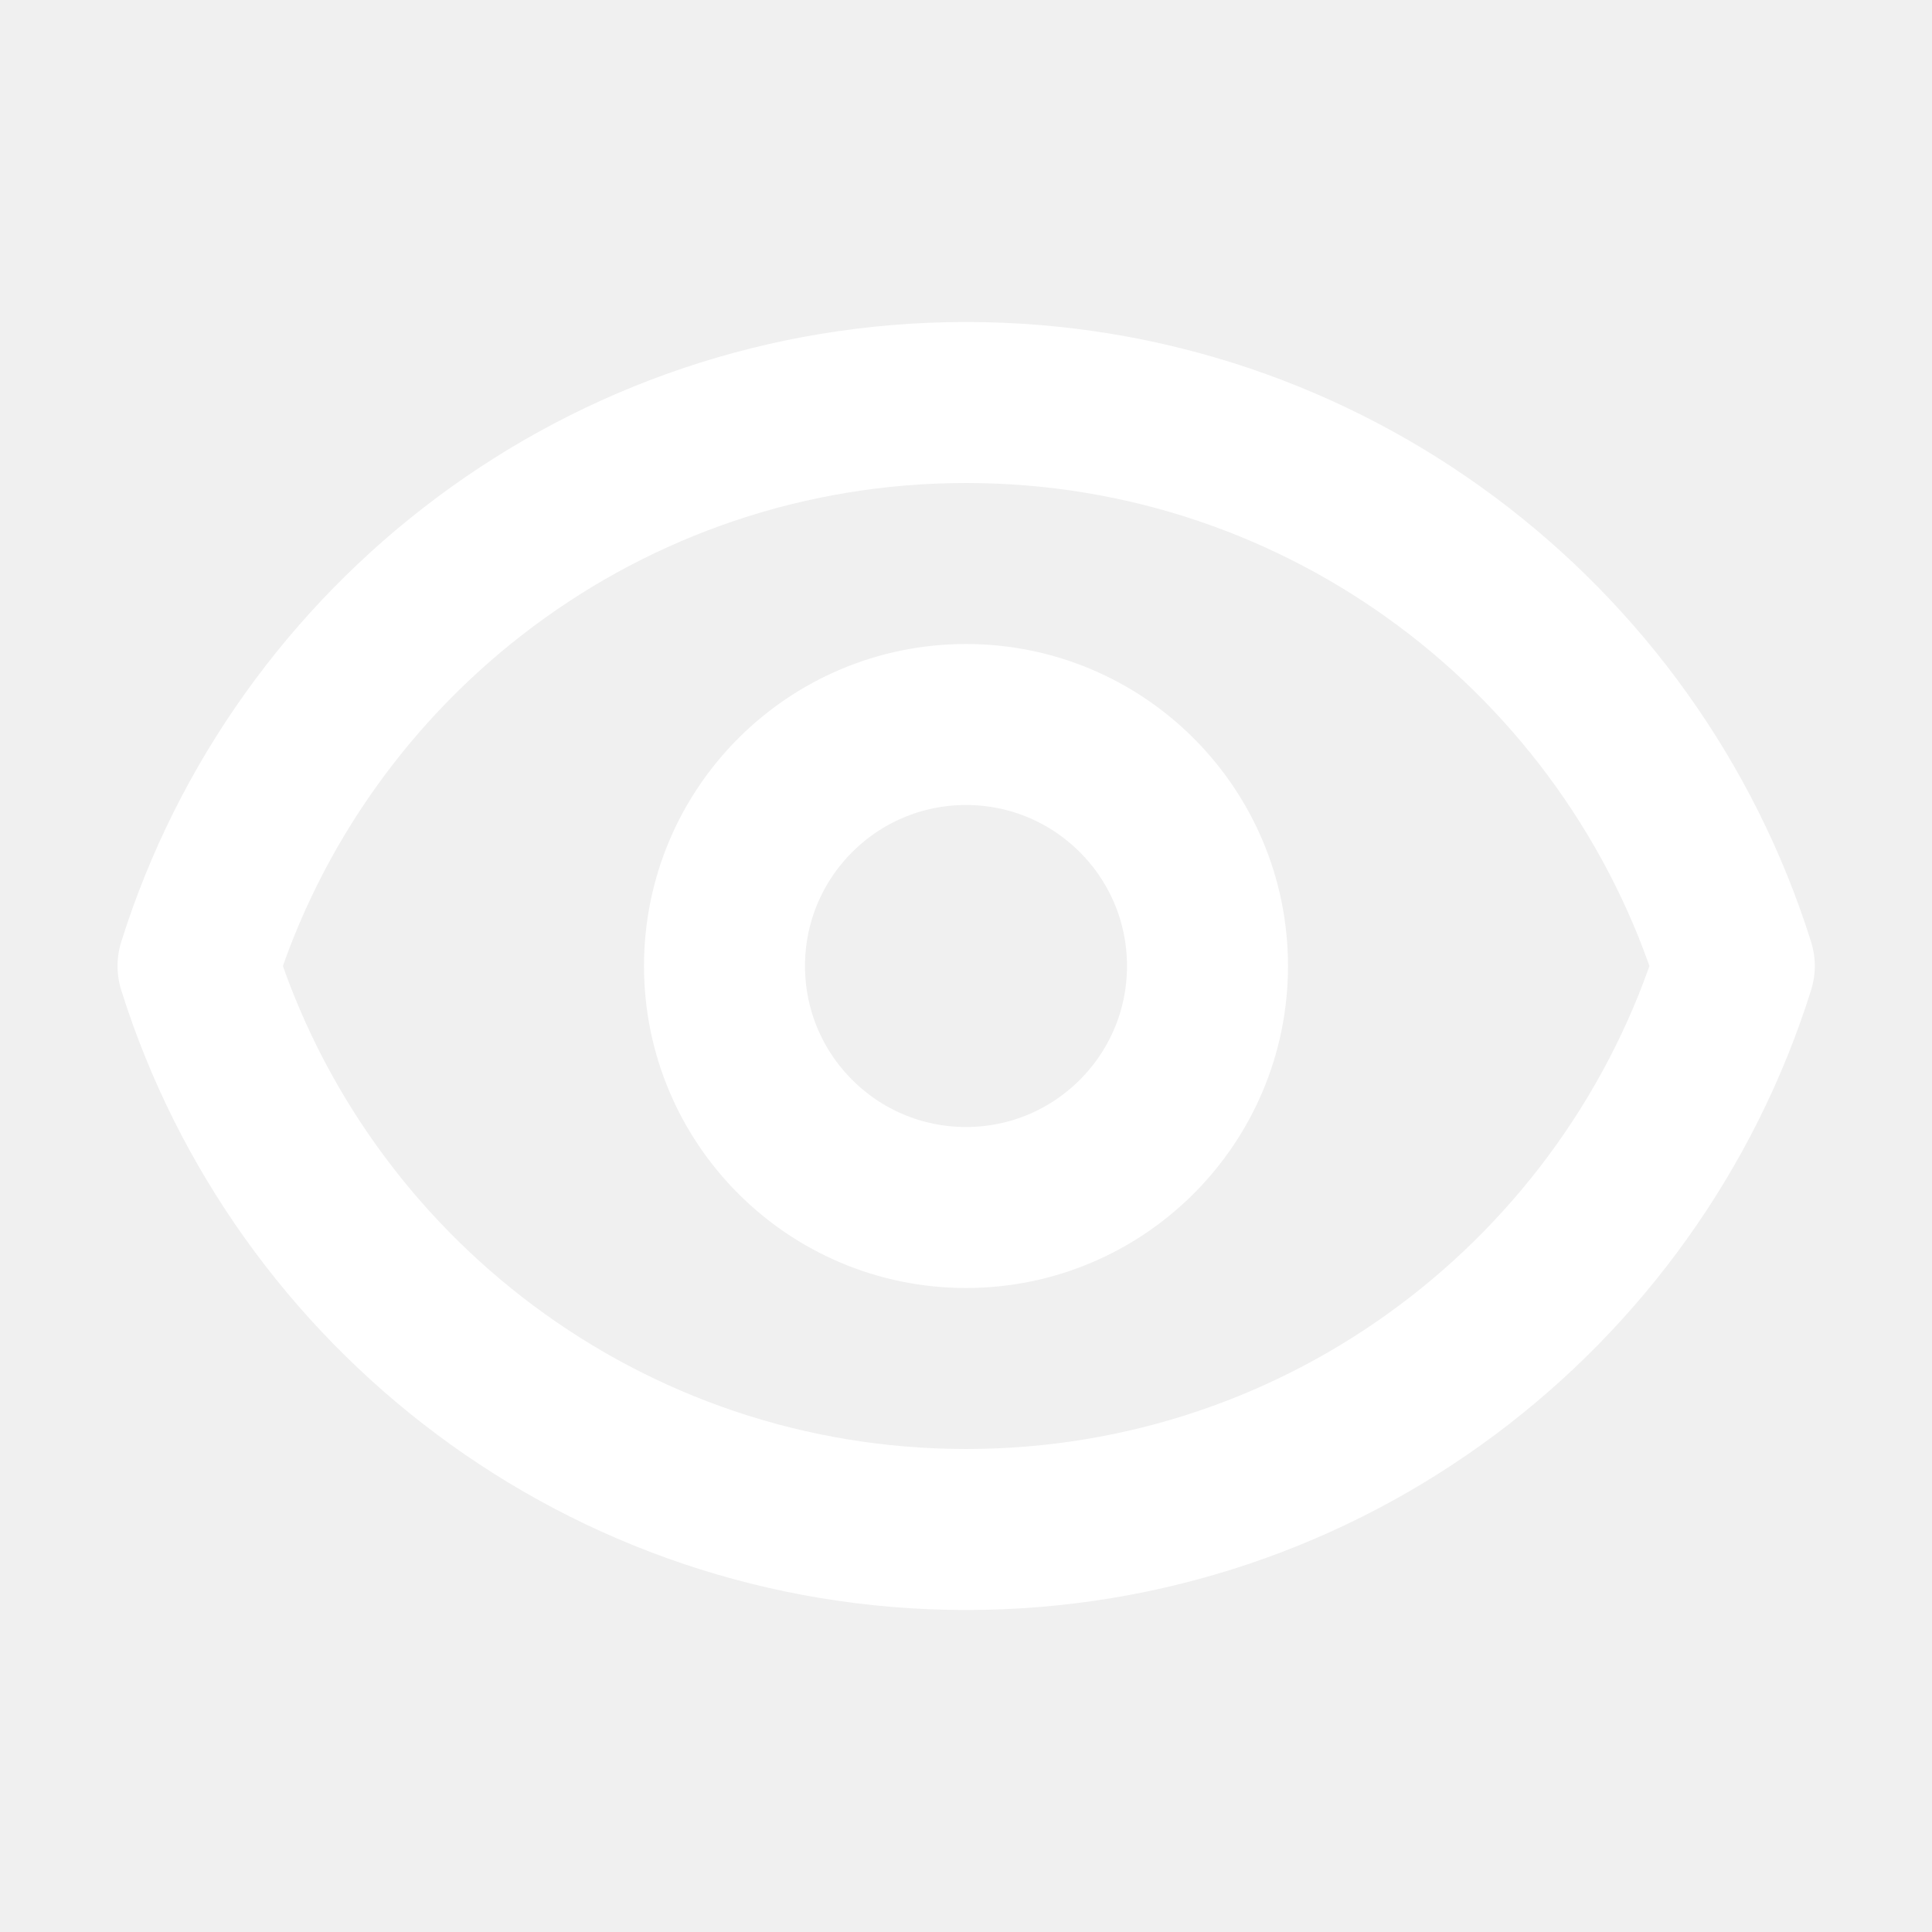
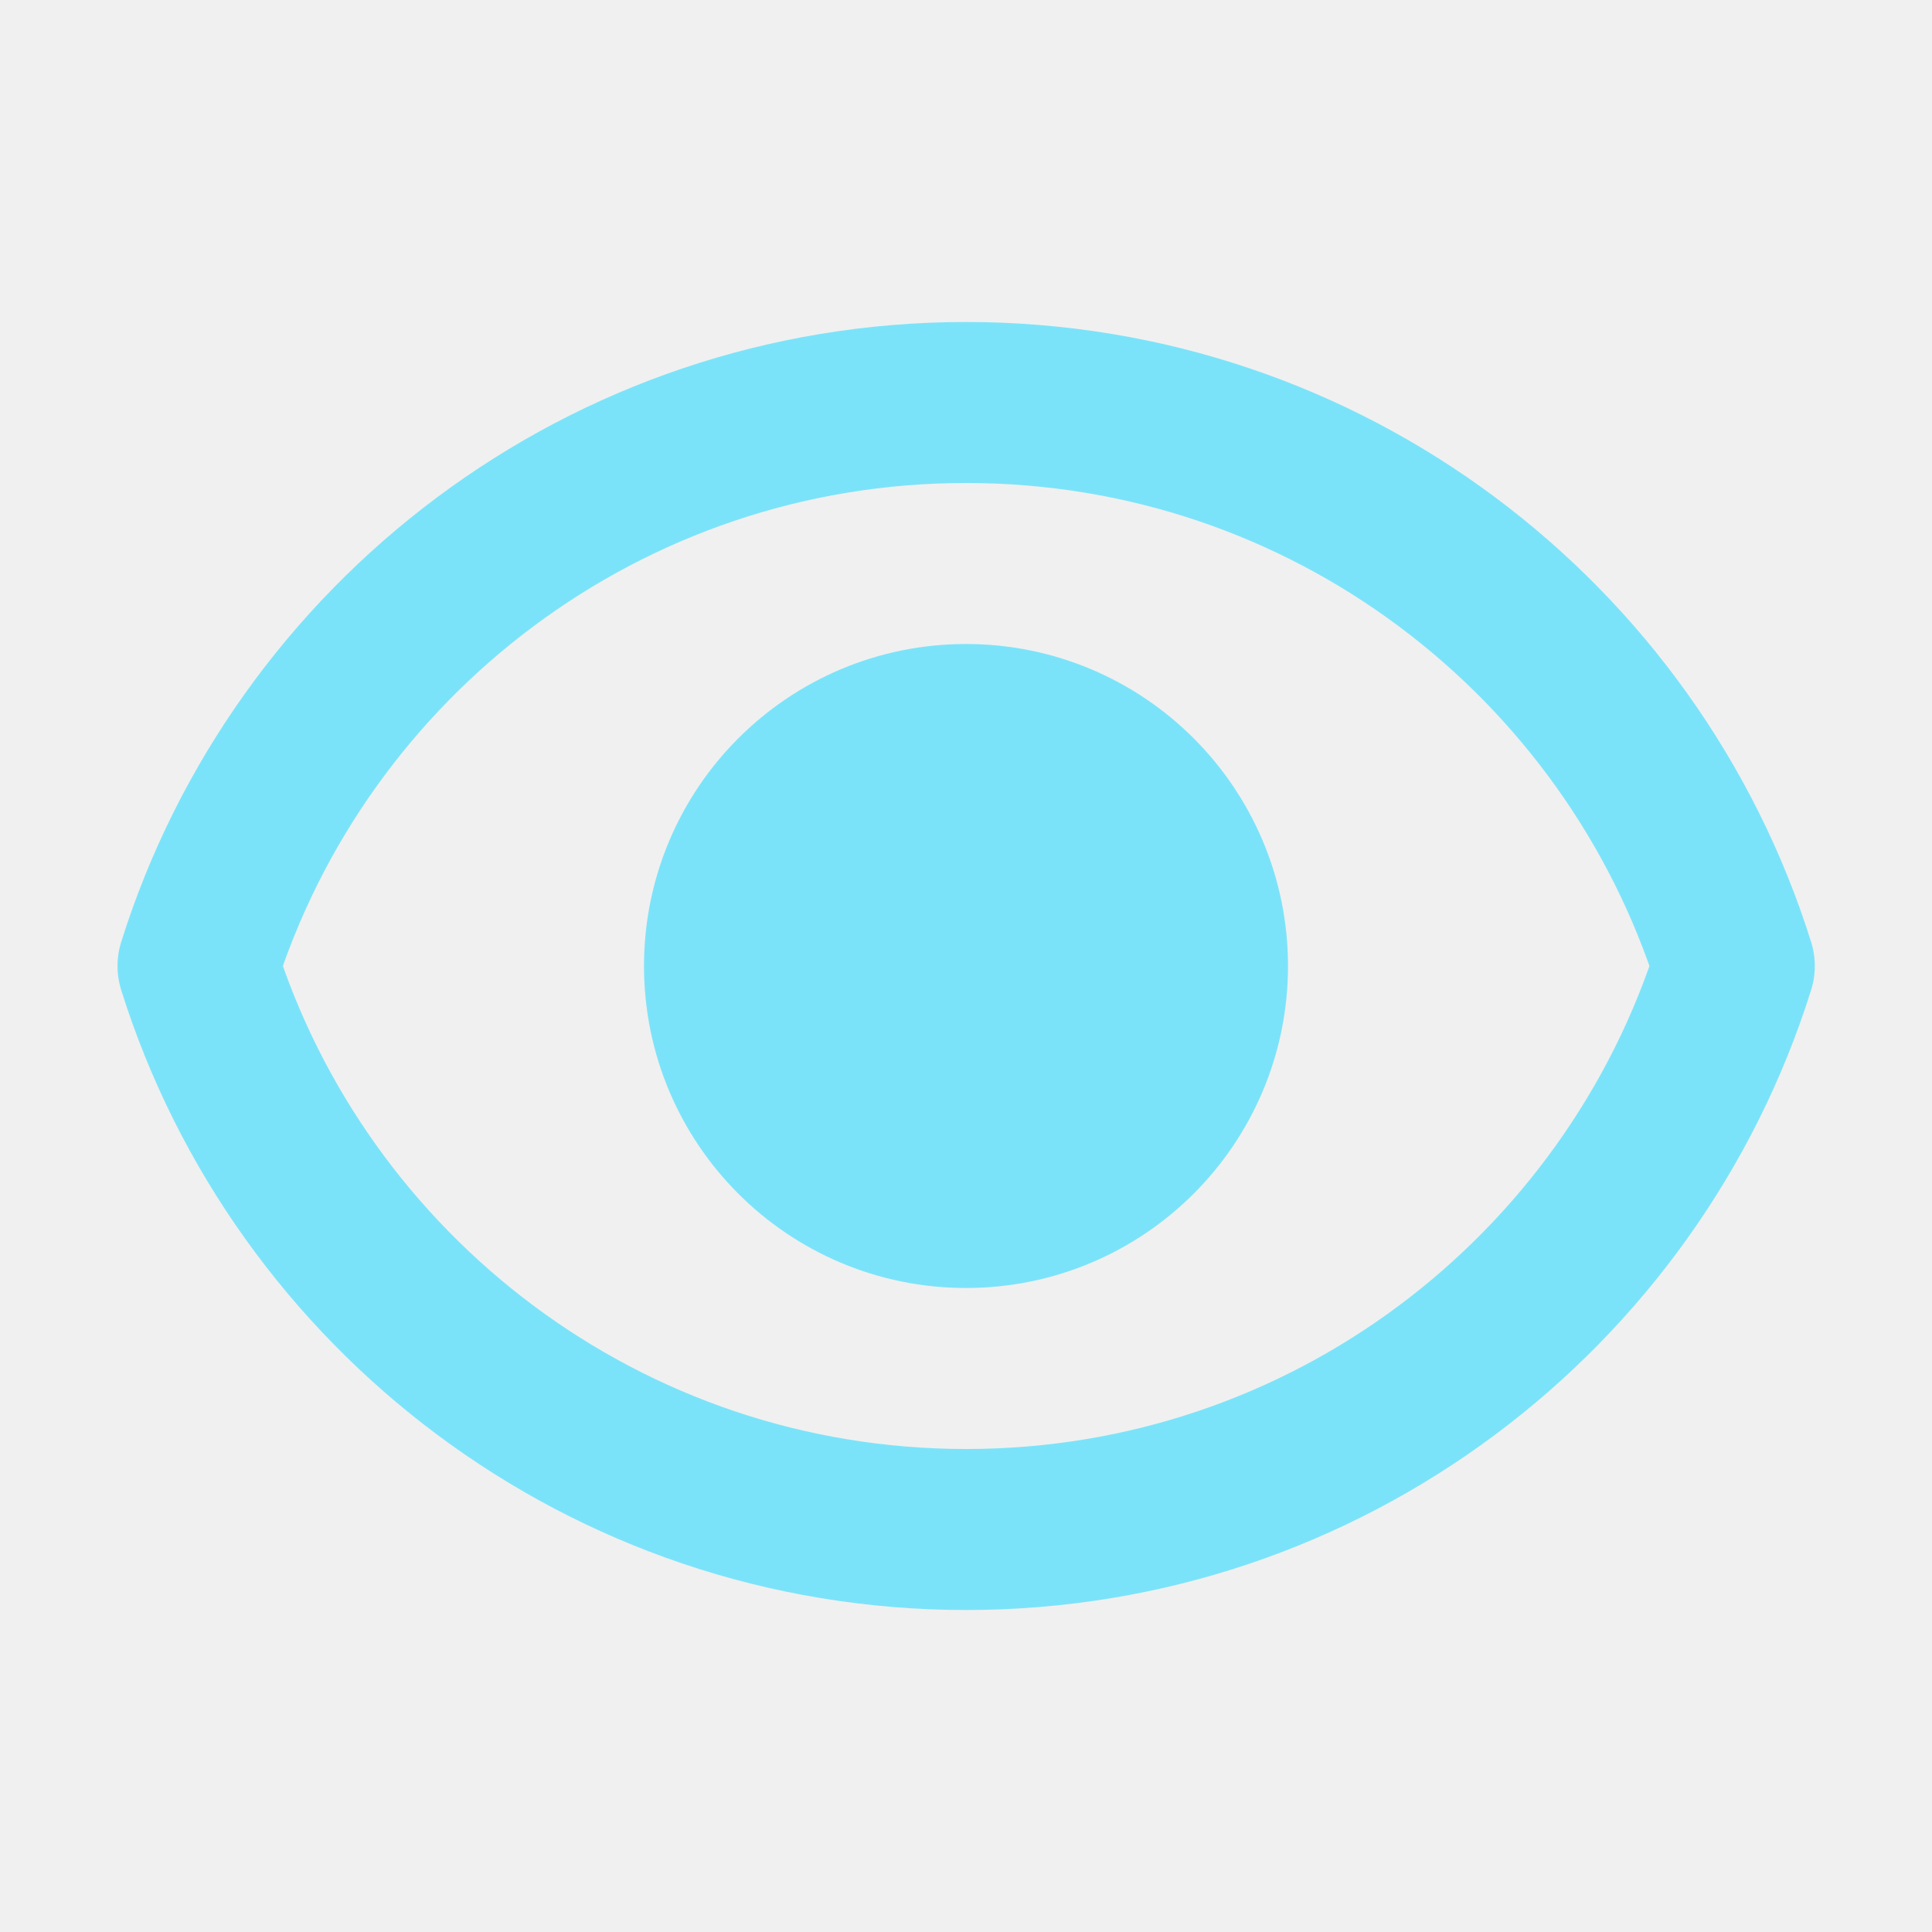
<svg xmlns="http://www.w3.org/2000/svg" width="800" height="800" viewBox="0 0 24 24" fill="none">
-   <path d="M15 12a3 3 0 1 1-6 0 3 3 0 0 1 6 0Z" stroke="#FFF" stroke-width="2" stroke-linecap="round" stroke-linejoin="round" />
-   <path d="M12.001 5C7.524 5 3.733 7.943 2.46 12c1.274 4.057 5.065 7 9.542 7 4.478 0 8.268-2.943 9.542-7-1.274-4.057-5.064-7-9.542-7Z" stroke="#FFF" stroke-width="2" stroke-linecap="round" stroke-linejoin="round" />
+   <path d="M15 12a3 3 0 1 1-6 0 3 3 0 0 1 6 0Z" stroke="#7BE3F9" fill="#7BE3F9" stroke-width="2" stroke-linecap="round" stroke-linejoin="round" />
+   <path d="M12.001 5C7.524 5 3.733 7.943 2.46 12c1.274 4.057 5.065 7 9.542 7 4.478 0 8.268-2.943 9.542-7-1.274-4.057-5.064-7-9.542-7Z" stroke="#7BE3F9" stroke-width="2" stroke-linecap="round" stroke-linejoin="round" />
</svg>
